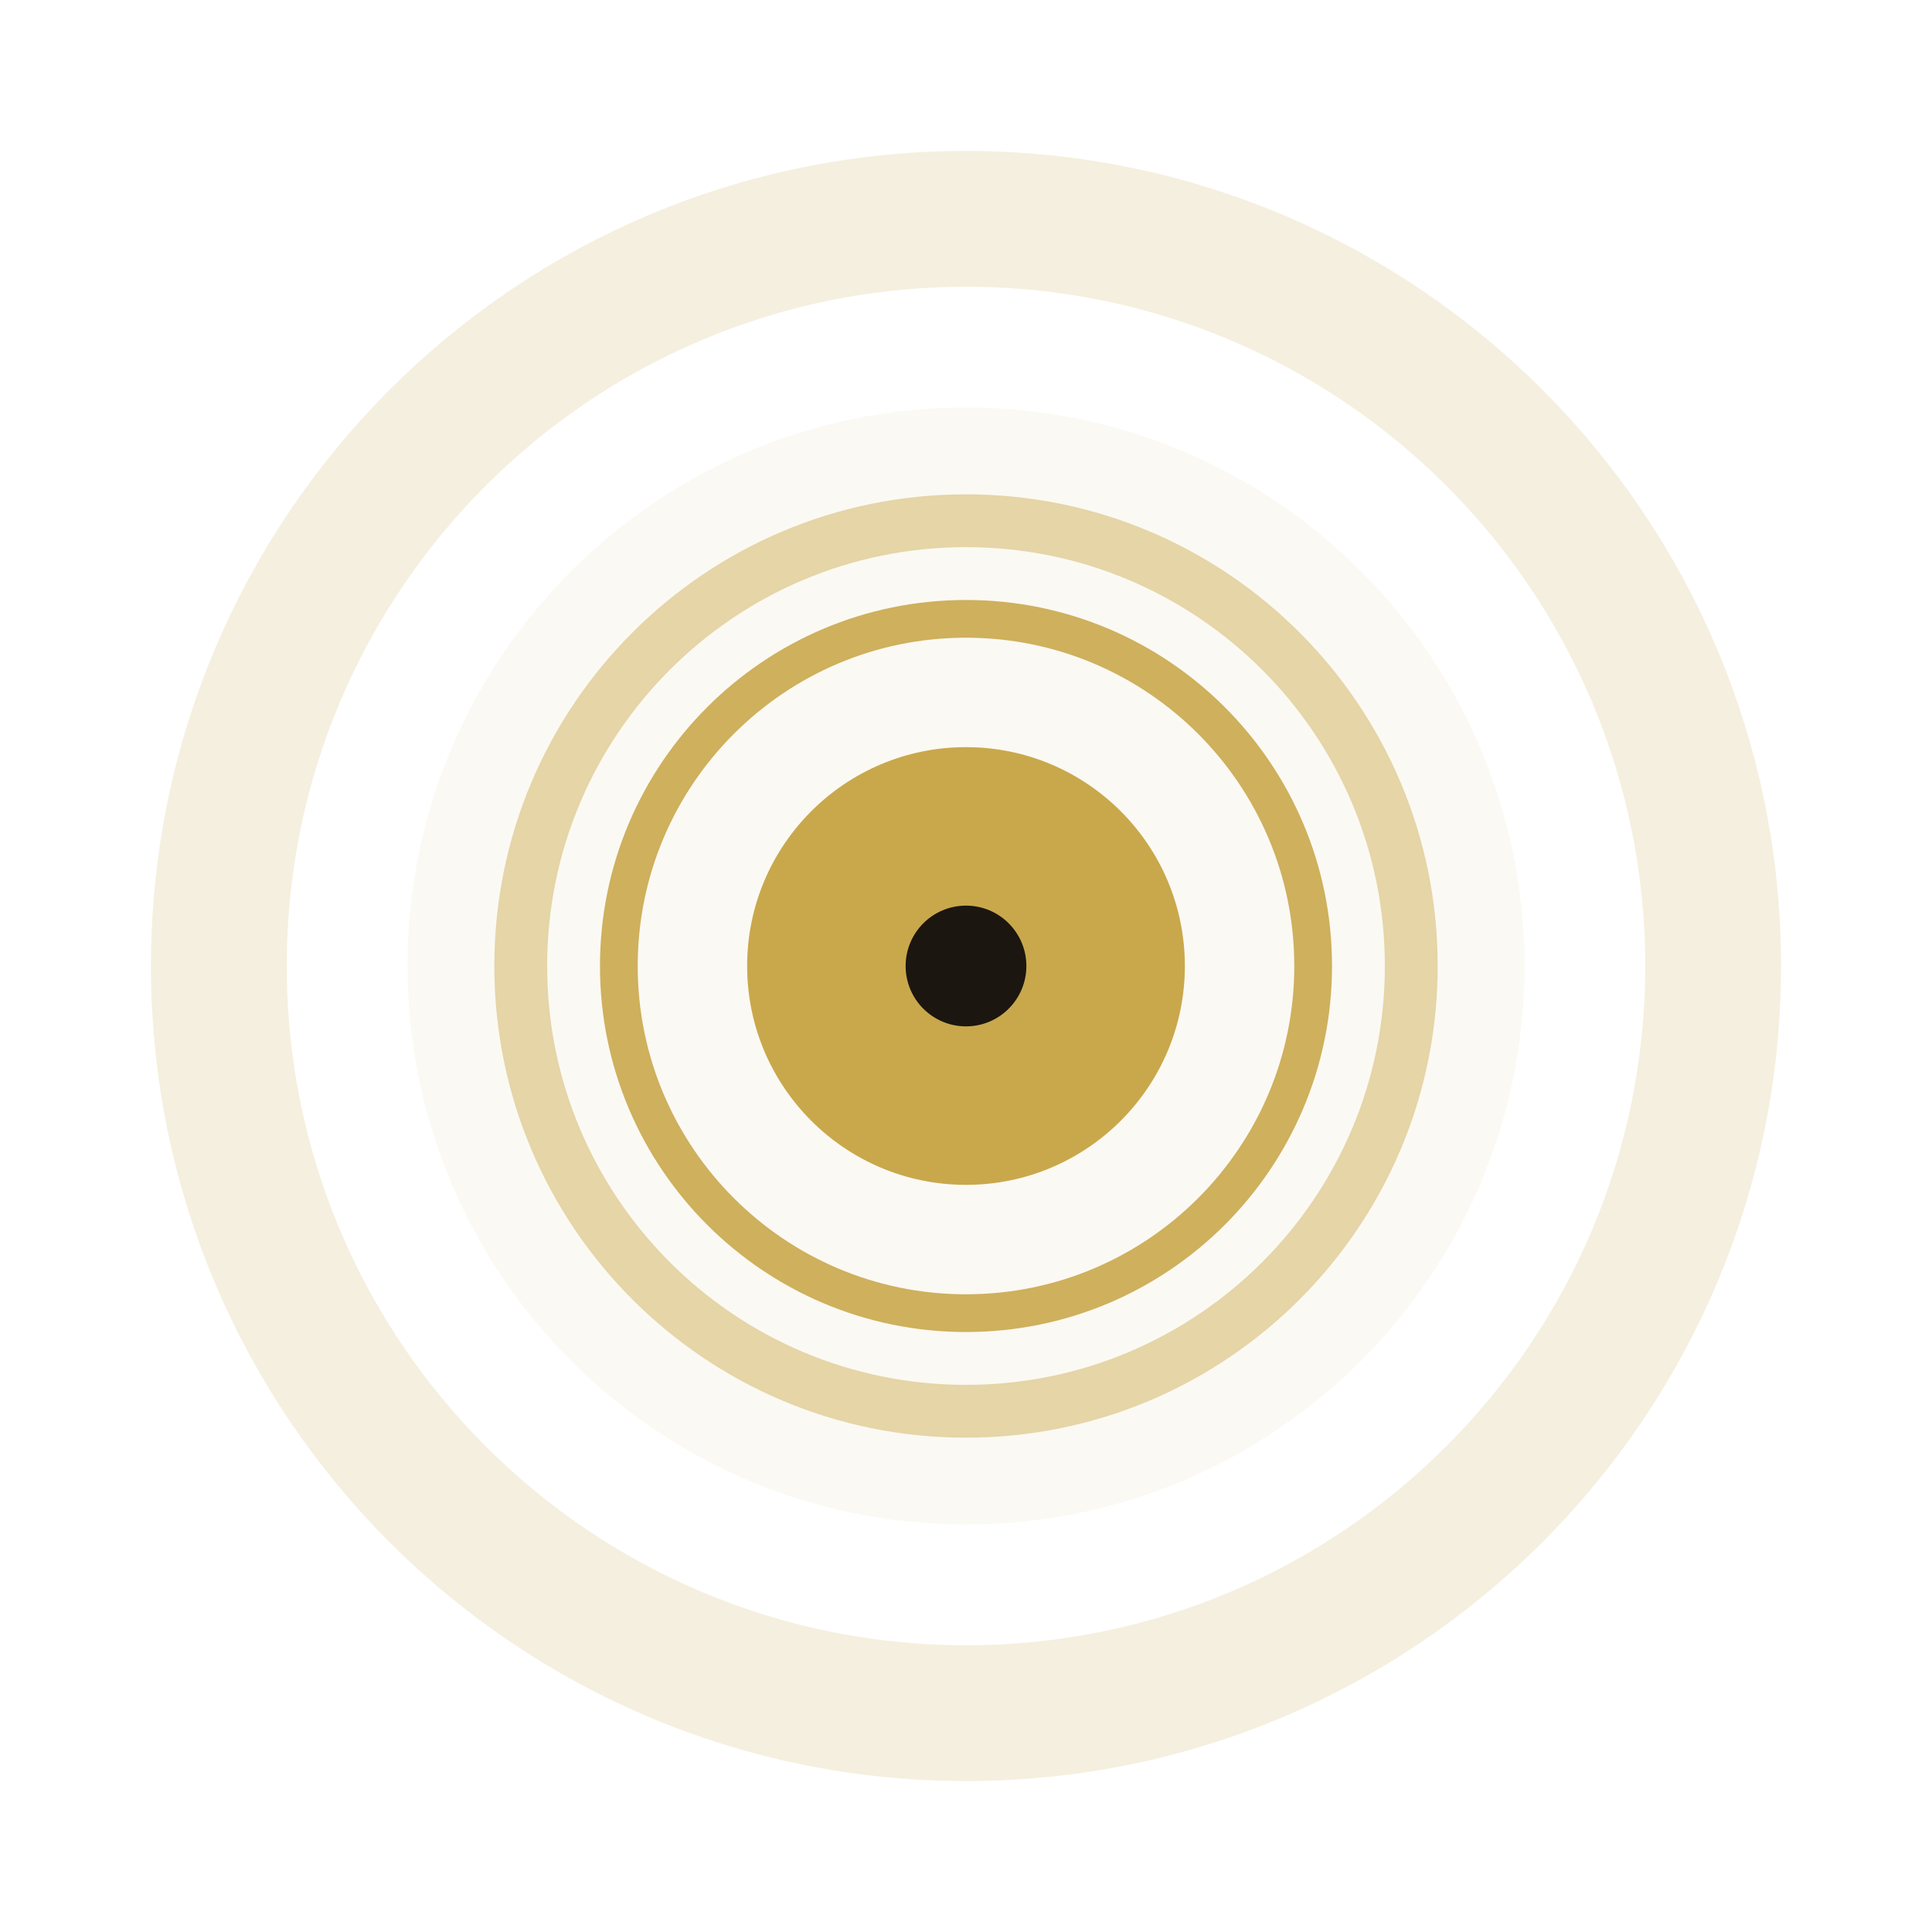
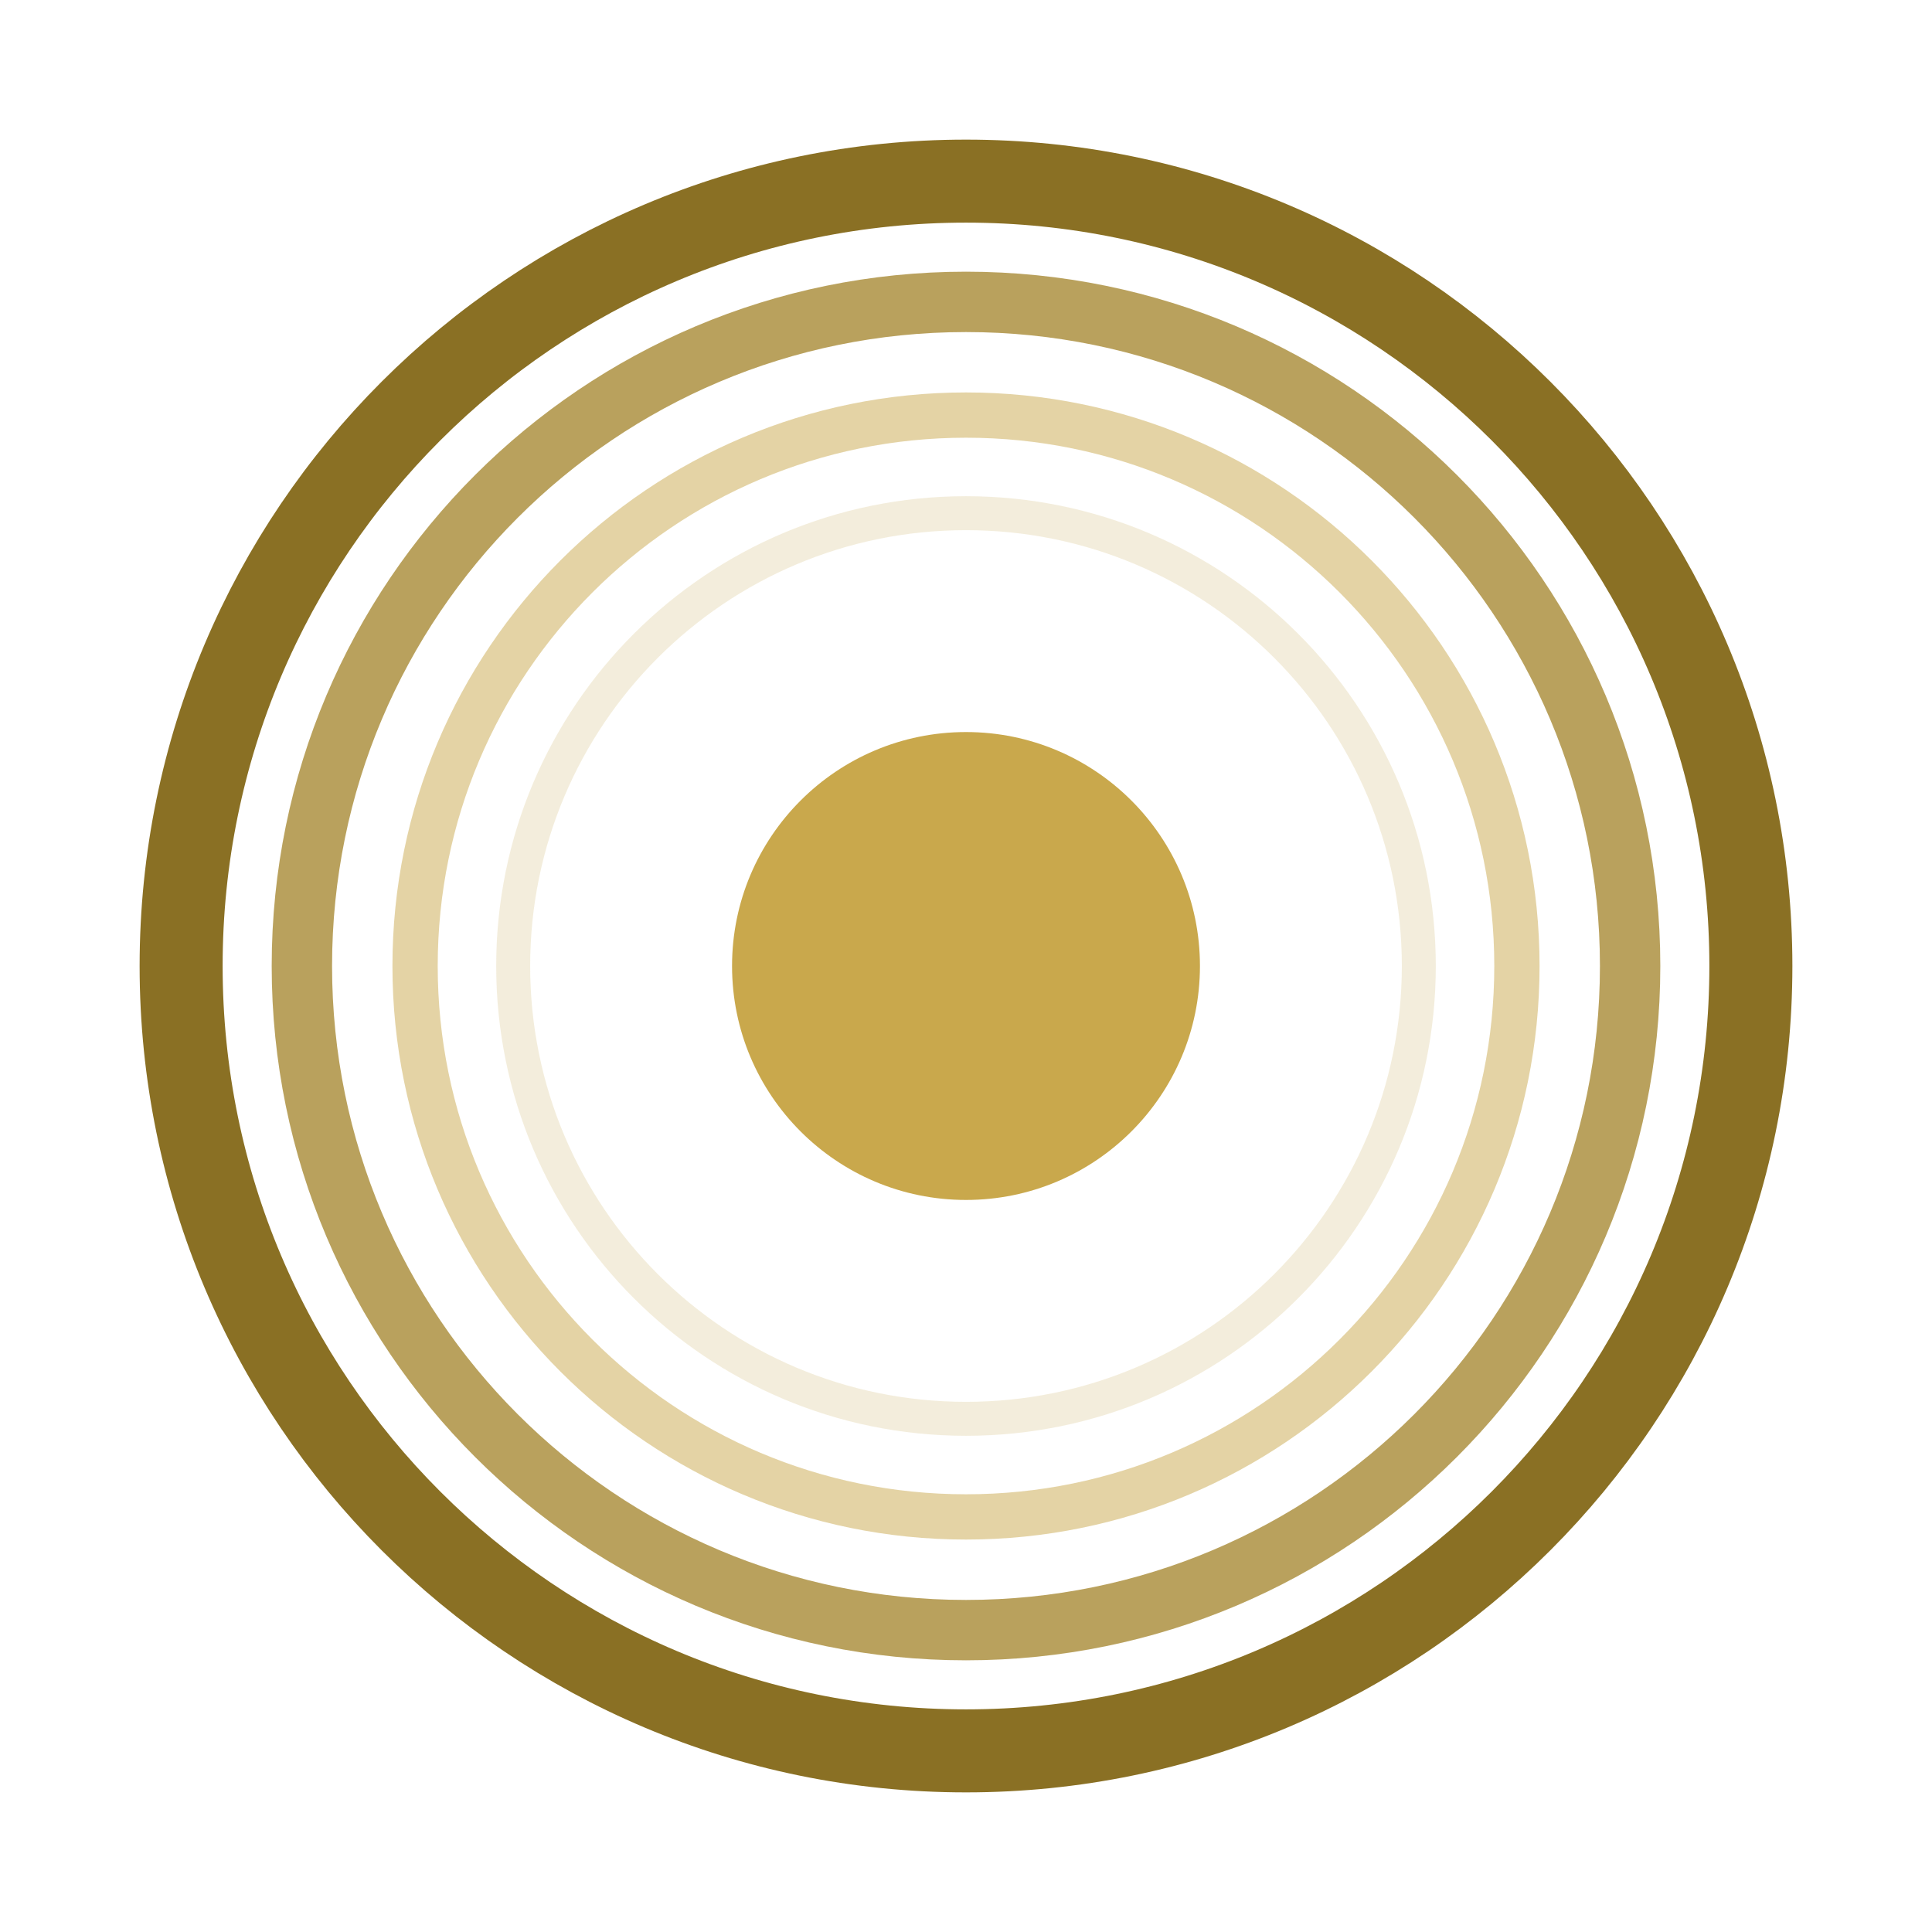
<svg xmlns="http://www.w3.org/2000/svg" width="512" height="512" viewBox="0 0 512 512" role="img" aria-label="Digli mark">
-   <circle cx="256" cy="256" r="198" fill="none" stroke="#c9a84c" stroke-width="36" opacity="0.18" />
-   <circle cx="256" cy="256" r="148" fill="#c9a84c" opacity="0.07" />
-   <circle cx="256" cy="256" r="118" fill="none" stroke="#c9a84c" stroke-width="14" opacity="0.45" />
-   <circle cx="256" cy="256" r="92" fill="none" stroke="#c9a84c" stroke-width="10" opacity="0.9" />
-   <circle cx="256" cy="256" r="58" fill="#c9a84c" />
-   <circle cx="256" cy="256" r="16" fill="#1c1610" />
+   <circle cx="256" cy="256" r="208" fill="none" stroke="#8a7024" stroke-width="22" />
+   <circle cx="256" cy="256" r="176" fill="none" stroke="#a88a35" stroke-width="16" opacity="0.8" />
+   <circle cx="256" cy="256" r="146" fill="none" stroke="#c9a84c" stroke-width="12" opacity="0.5" />
+   <circle cx="256" cy="256" r="120" fill="none" stroke="#d8c488" stroke-width="9" opacity="0.3" />
+   <circle cx="256" cy="256" r="62" fill="#c9a84c" />
</svg>
